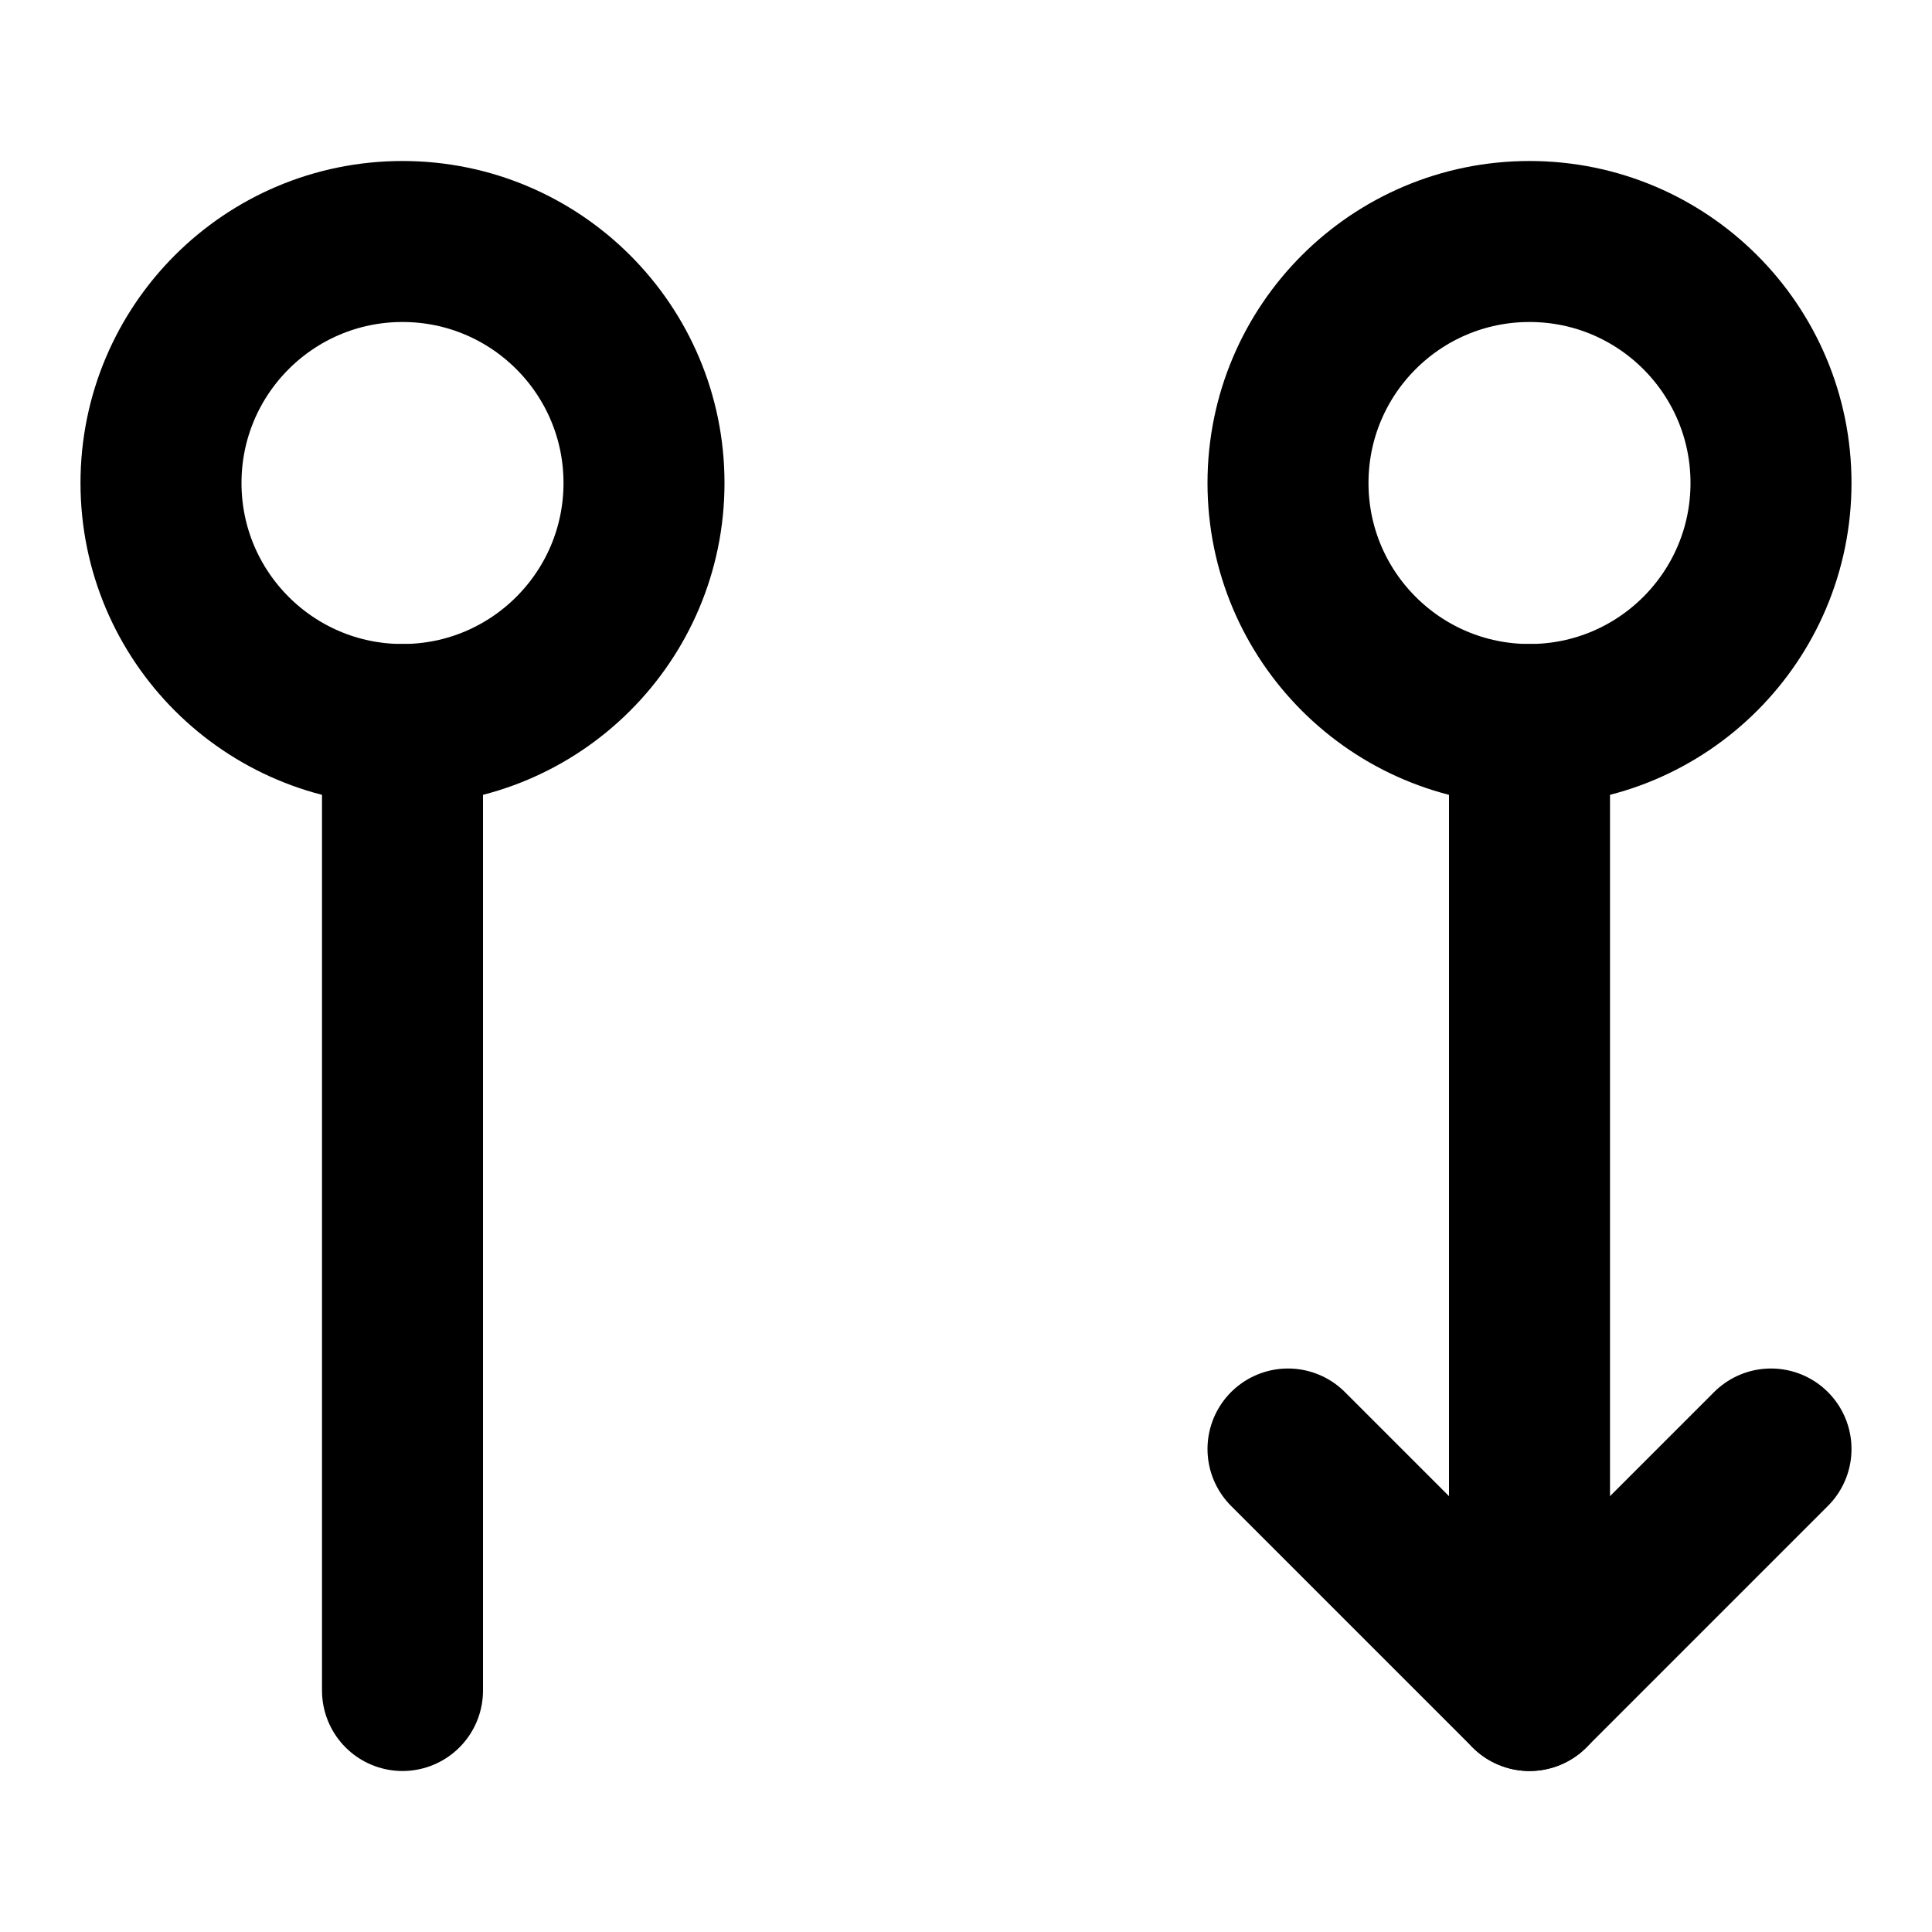
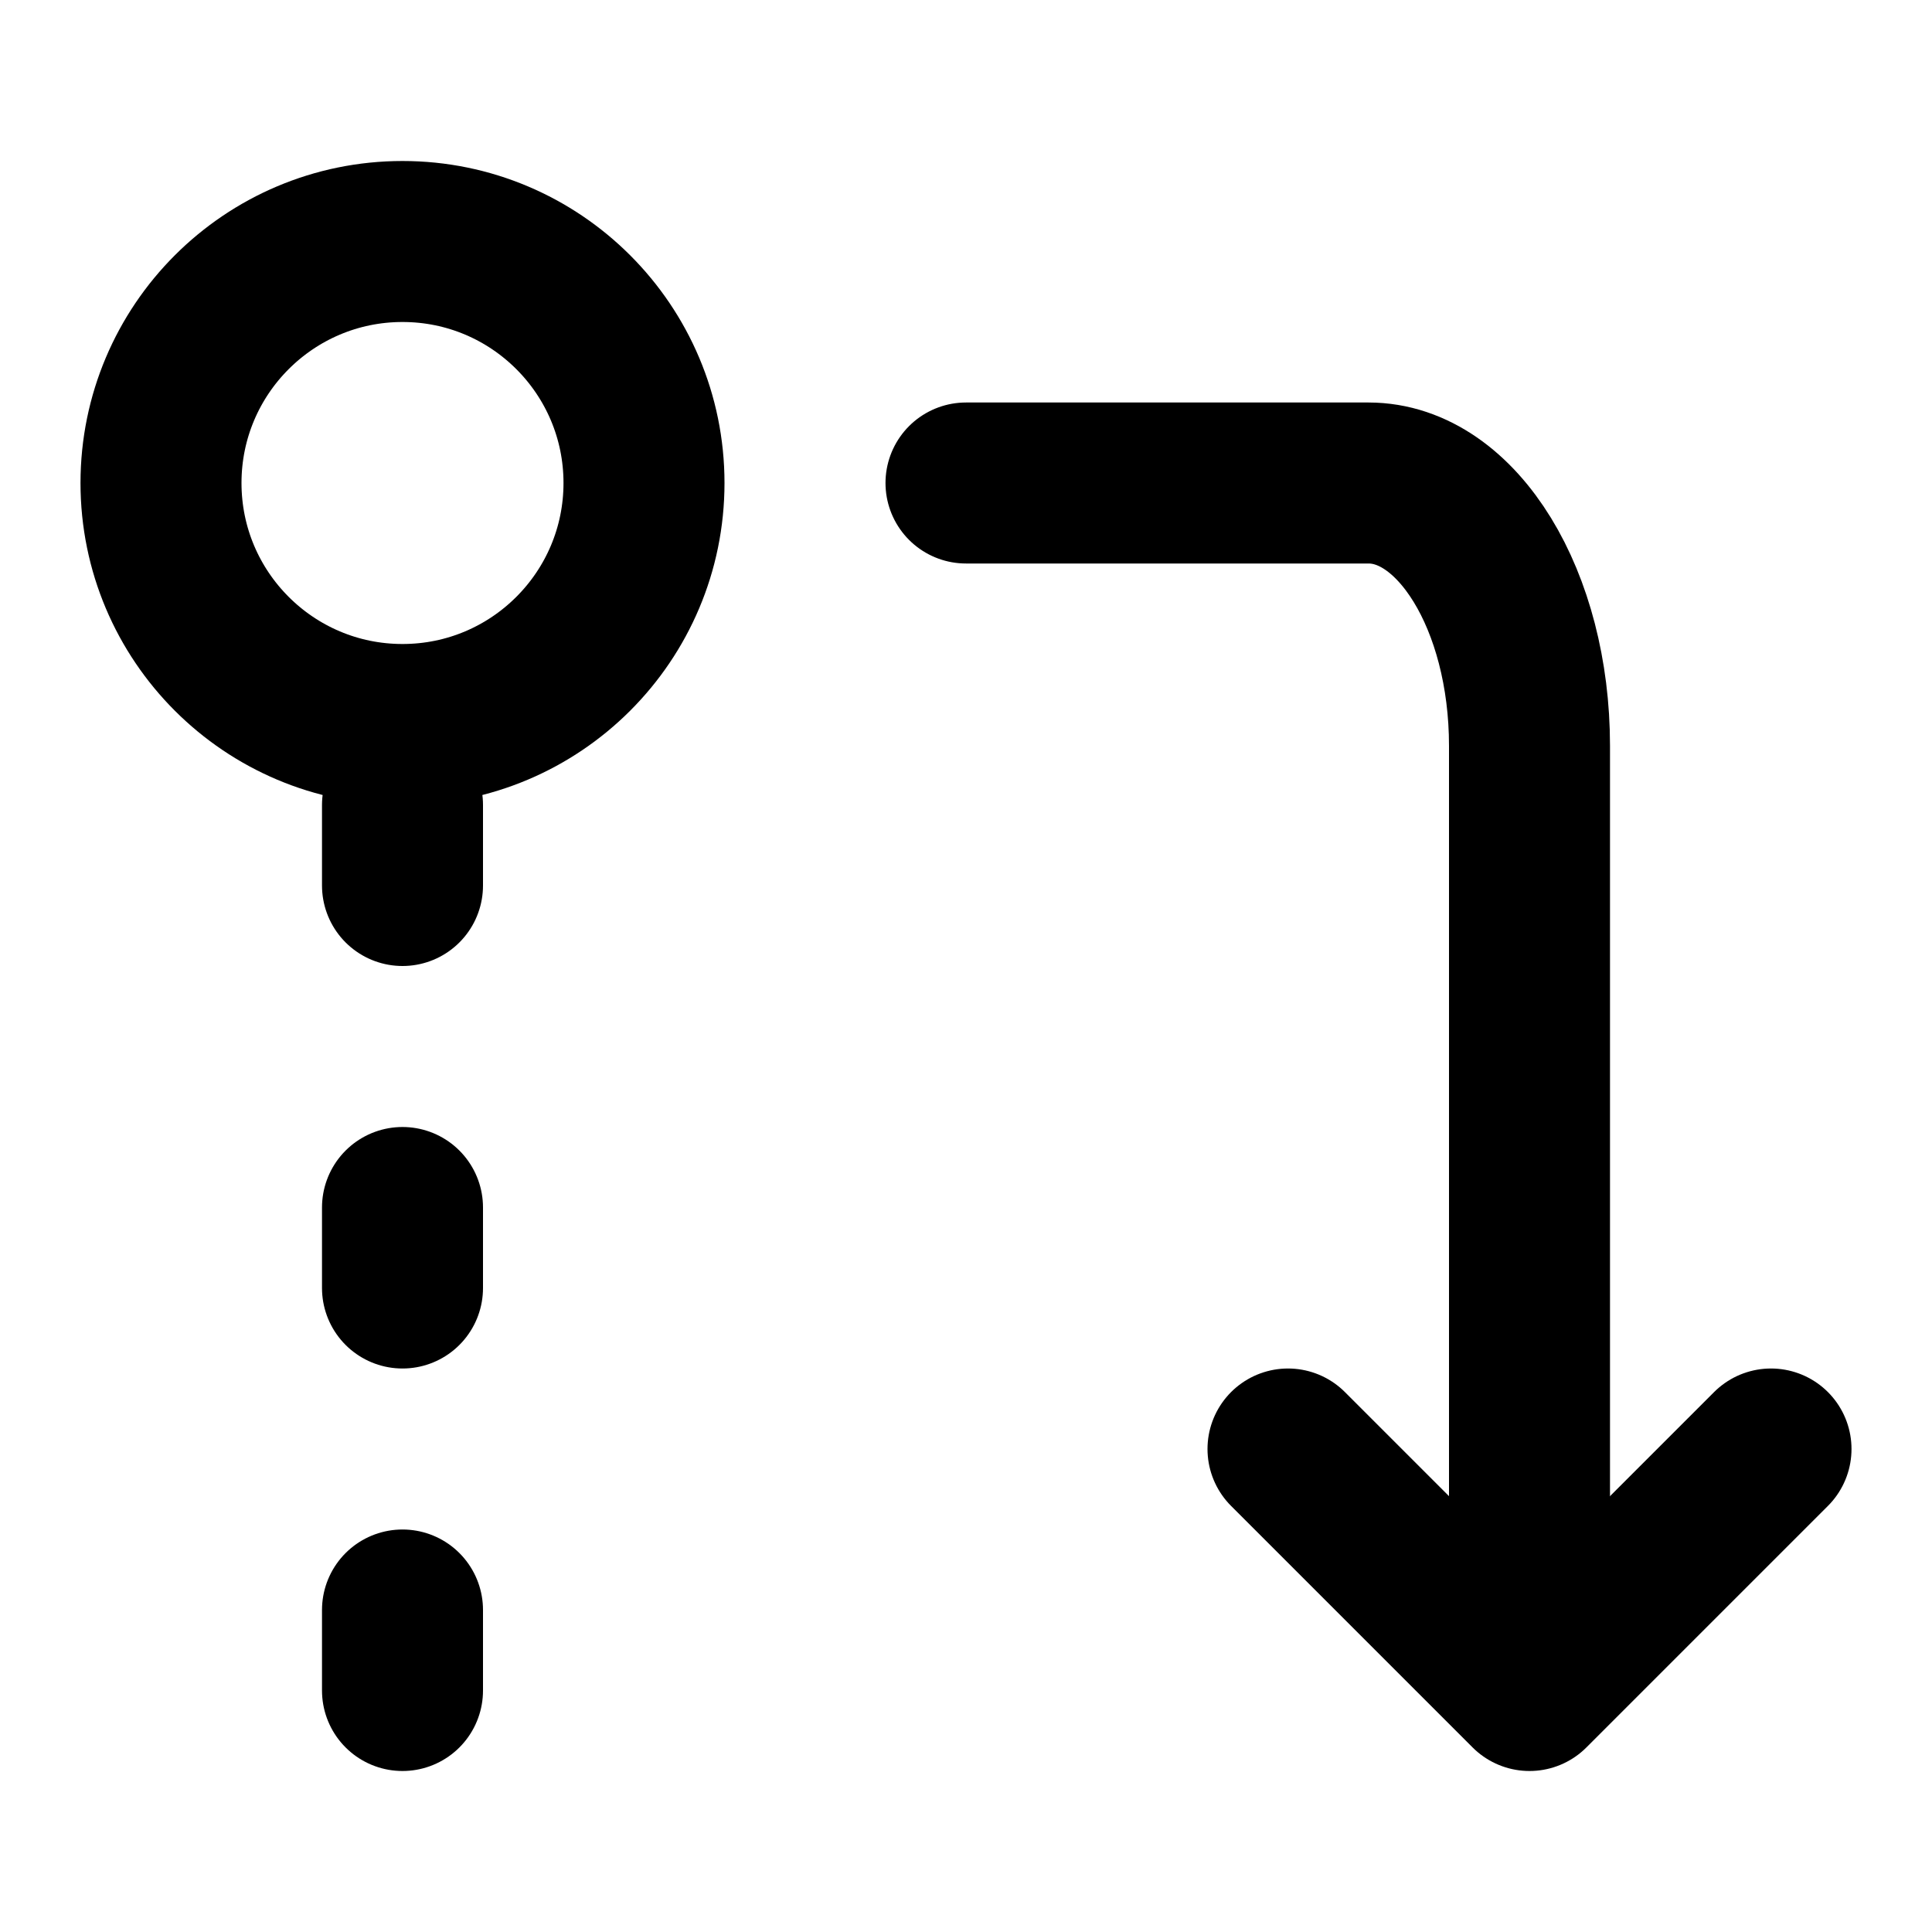
<svg xmlns="http://www.w3.org/2000/svg" width="16" height="16" viewBox="0 0 24 24" fill="none" stroke="currentColor" stroke-width="2" stroke-linecap="round" stroke-linejoin="round" class="lucide lucide-git-pull-request-arrow-icon lucide-git-pull-request-arrow" version="1.1" id="svg156">
  <defs id="defs160" />
  <circle cx="5" cy="6" r="3" id="circle146" />
-   <path d="M5 9v12" id="path148" />
  <path d="m 22,18 -3,3 -3,-3" id="path152" />
-   <circle cx="19" cy="6" r="3" id="circle445" />
-   <path d="M 19,9 V 21" id="path447" />
+   <path d="m 12,6 h 5 a 2,3.264 0 0 1 2,3.264 v 11.423" id="path154" style="stroke-width:2" />
+   <path d="m 5,20 v 1" id="path277" />
+   <path d="m 5,15 v 1" id="path279" />
+   <path d="m 5,10 v 1" id="path342" />
</svg>
